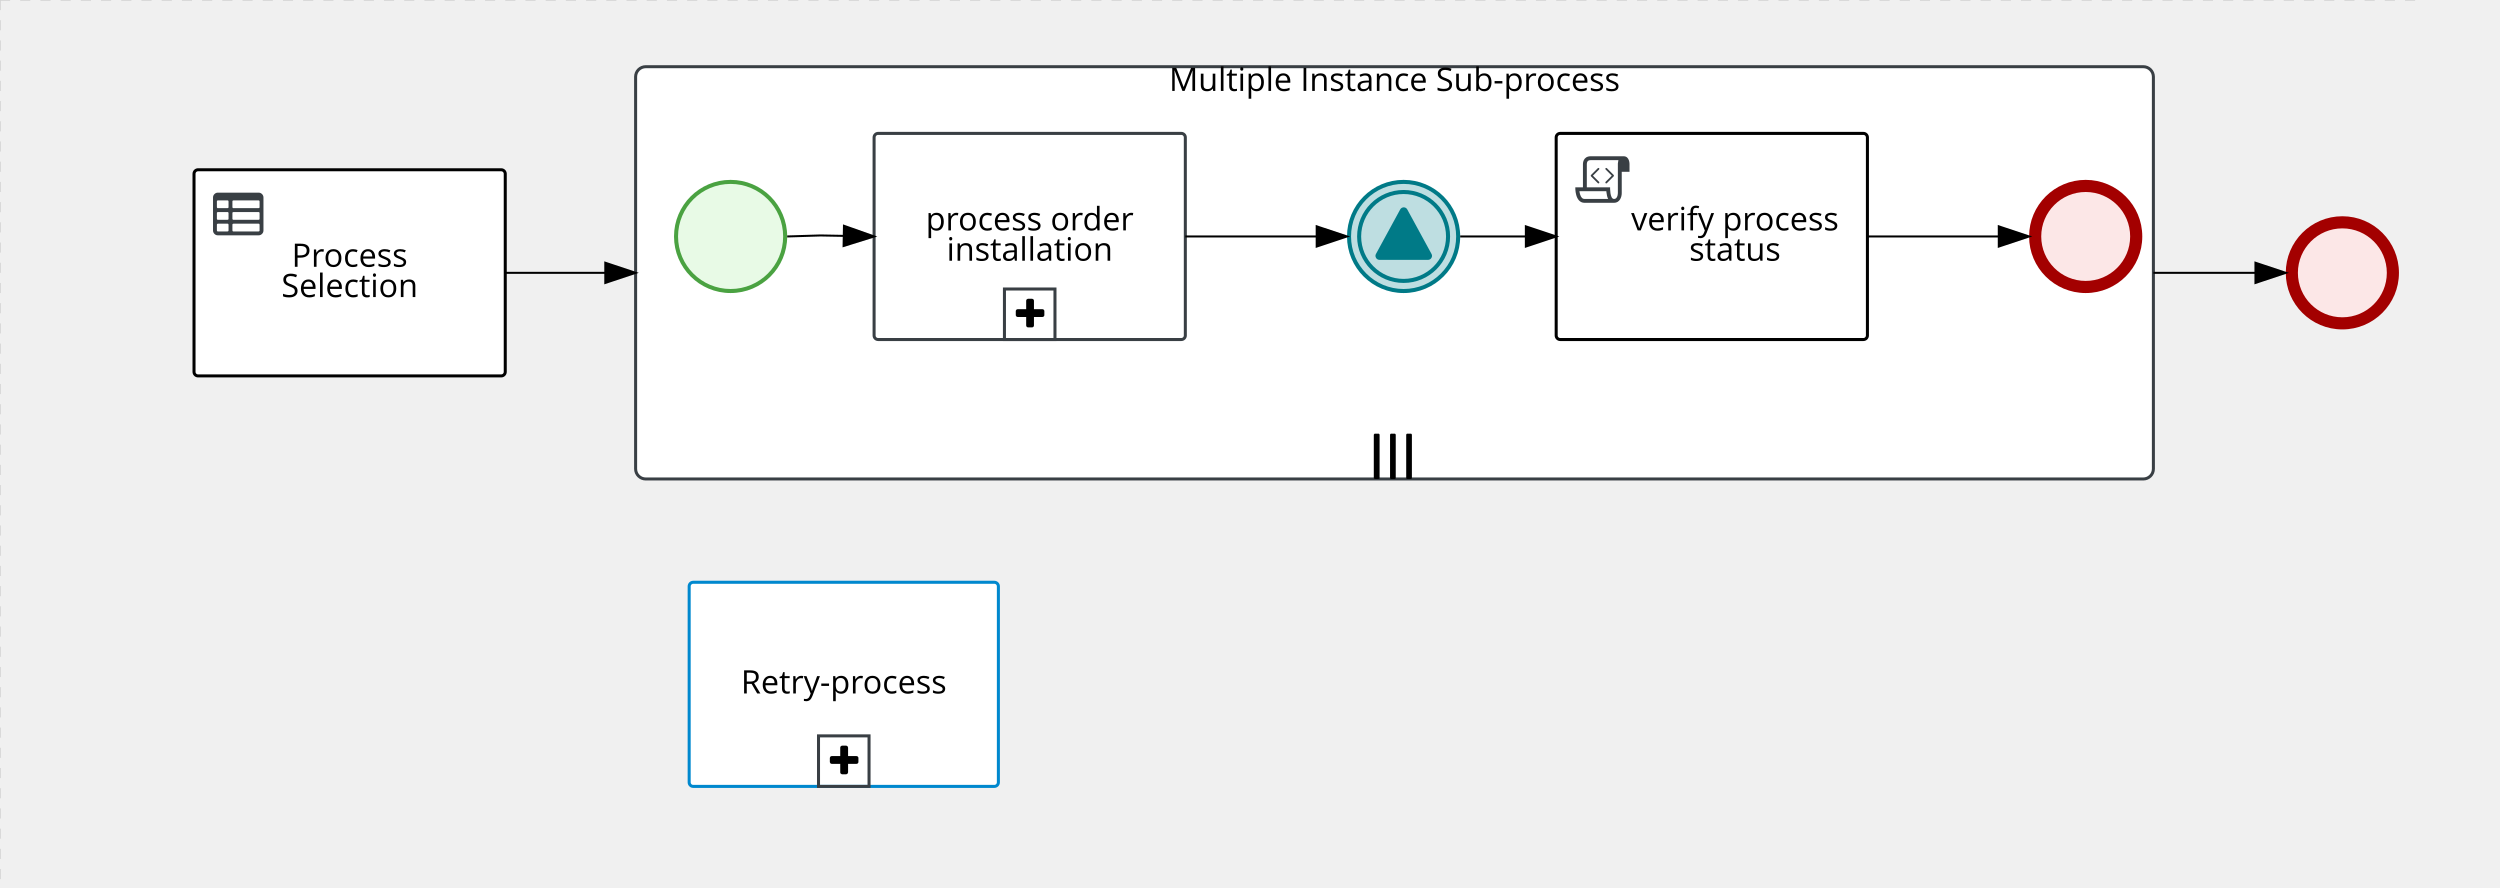
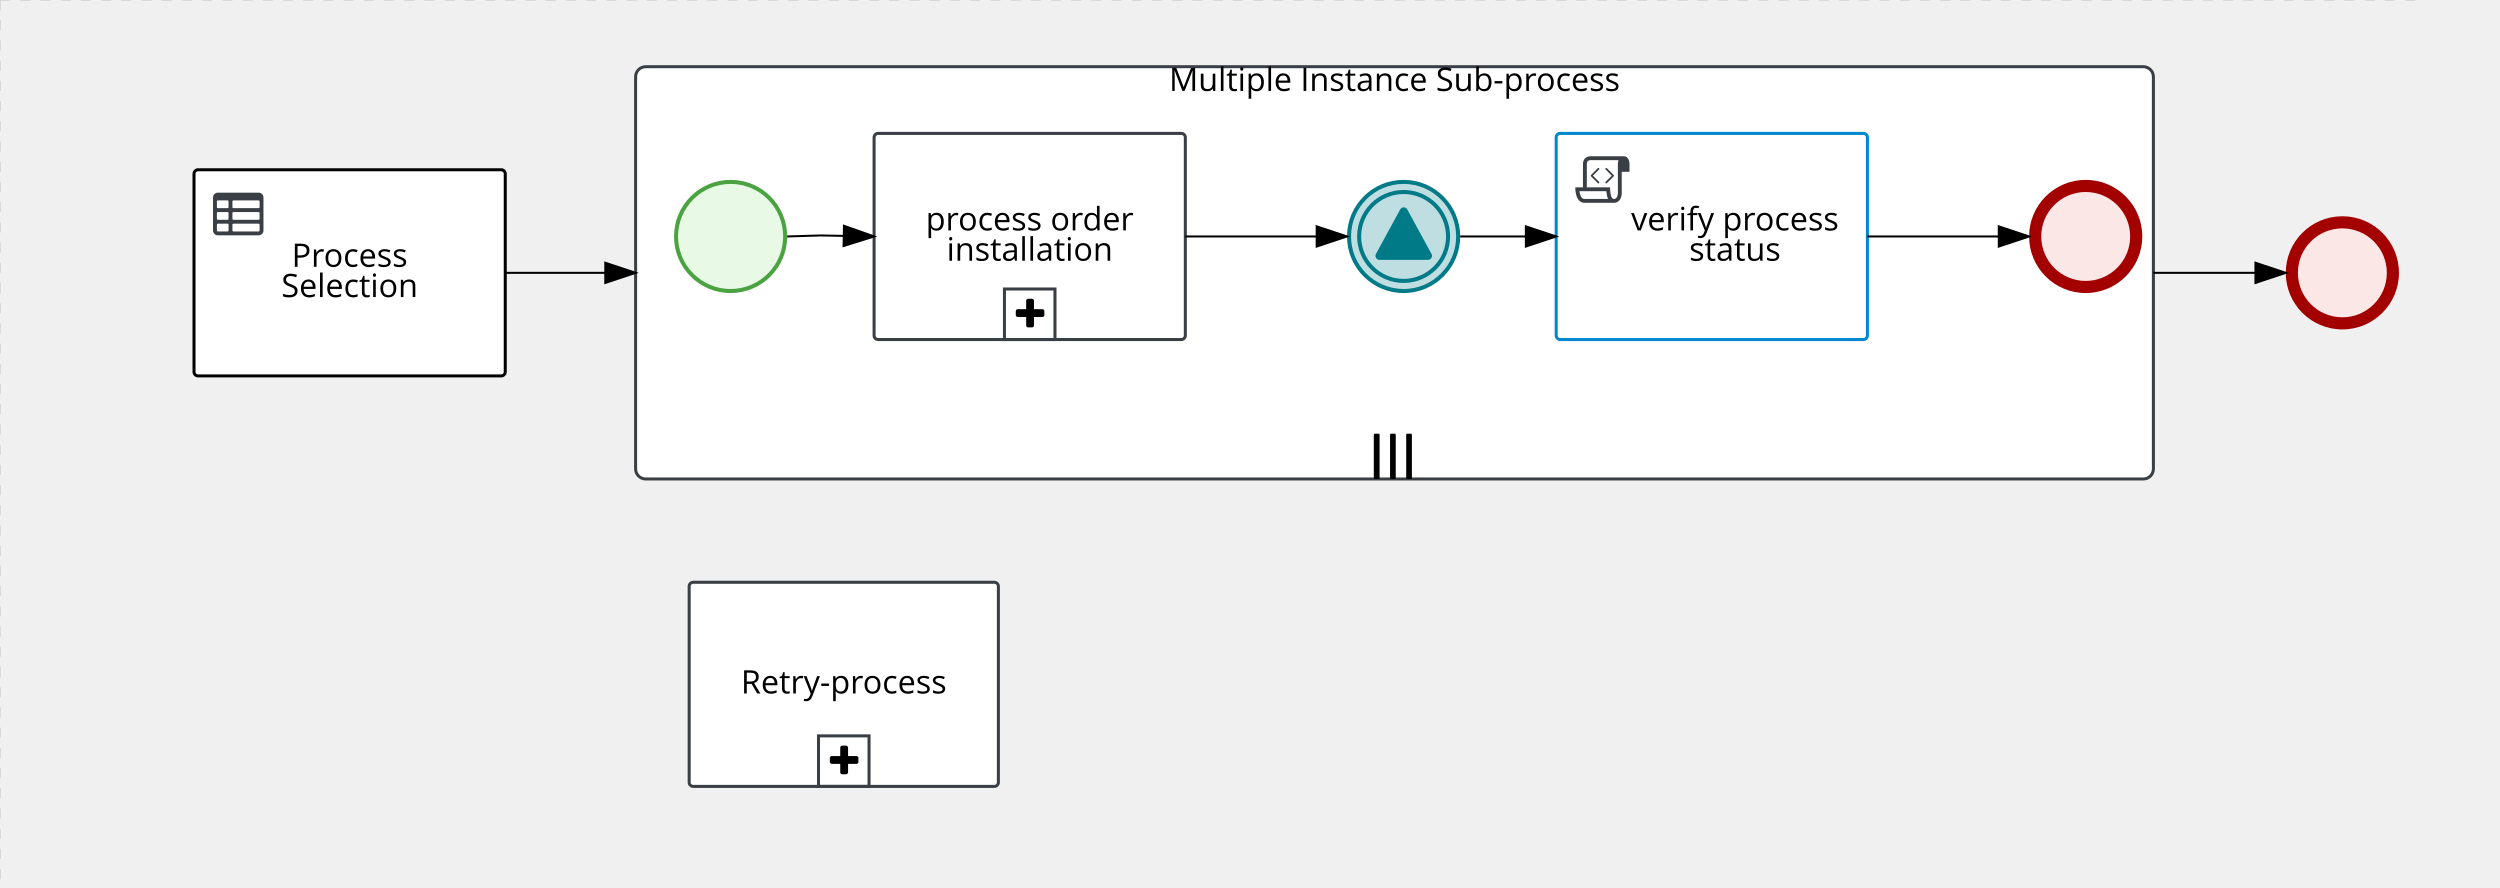
<svg xmlns="http://www.w3.org/2000/svg" version="1.1" width="1237" height="439" viewBox="0 0 1237 439">
  <defs />
  <g transform="matrix(1,0,0,1,0,0)">
    <g>
      <g>
        <g>
          <path fill="none" stroke="#d3d3d3" paint-order="fill stroke markers" d=" M 0 0 L 1200 0" stroke-miterlimit="10" stroke-opacity="0.8" stroke-dasharray="5" />
        </g>
        <g>
          <path fill="none" stroke="#d3d3d3" paint-order="fill stroke markers" d=" M 0 0 L 0 800" stroke-miterlimit="10" stroke-opacity="0.8" stroke-dasharray="5" />
        </g>
      </g>
      <g id="_45F9D44C-ED1A-4BF3-ACC1-0480FF2992BC" bpmn2nodeid="_45F9D44C-ED1A-4BF3-ACC1-0480FF2992BC" transform="matrix(1,0,0,1,314.5,33)">
        <g>
          <path fill="none" stroke="none" />
        </g>
        <g transform="matrix(1,0,0,1,0,0)">
          <path fill="#ffffff" stroke="none" id="_45F9D44C-ED1A-4BF3-ACC1-0480FF2992BC?shapeType=BACKGROUND" paint-order="stroke fill markers" d=" M 5 0 L 746 0 L 746 0 A 5 5 0 0 1 751 5 L 751 199 L 751 199 A 5 5 0 0 1 746 204 L 5 204 L 5 204 A 5 5 0 0 1 0 199 L 0 5 L 0 5 A 5 5 0 0 1 5 0 Z" />
        </g>
        <g transform="matrix(1,0,0,1,0,0)">
-           <path fill="none" stroke="rgb(57,63,68)" id="_45F9D44C-ED1A-4BF3-ACC1-0480FF2992BC?shapeType=BORDER&amp;renderType=STROKE" paint-order="fill stroke markers" d=" M 5 0 L 746 0 L 746 0 A 5 5 0 0 1 751 5 L 751 199 L 751 199 A 5 5 0 0 1 746 204 L 5 204 L 5 204 A 5 5 0 0 1 0 199 L 0 5 L 0 5 A 5 5 0 0 1 5 0 Z" stroke-miterlimit="10" stroke-width="1.5" stroke-dasharray="" />
+           <path fill="none" stroke="#393f44" id="_45F9D44C-ED1A-4BF3-ACC1-0480FF2992BC?shapeType=BORDER&amp;renderType=STROKE" paint-order="fill stroke markers" d=" M 5 0 L 746 0 L 746 0 A 5 5 0 0 1 751 5 L 751 199 L 751 199 A 5 5 0 0 1 746 204 L 5 204 L 5 204 A 5 5 0 0 1 0 199 L 0 5 L 0 5 A 5 5 0 0 1 5 0 Z" stroke-miterlimit="10" stroke-width="1.5" stroke-dasharray="" />
        </g>
        <g transform="matrix(1,0,0,1,78.5,-29)">
          <g transform="matrix(0.05,0,0,0.05,285,209)">
            <g transform="matrix(1,0,0,1,0,0)">
              <path fill="#000000" stroke="#000000" id="_45F9D44C-ED1A-4BF3-ACC1-0480FF2992BCundefined" paint-order="fill stroke markers" d=" M 0 0 M 92 44 L 92 468 C 92 474.6 86.6 480 80 480 L 48 480 C 41.4 480 36 474.6 36 468 L 36 44 C 36 37.4 41.4 32 48 32 L 80 32 C 86.6 32 92 37.4 92 44 Z M 0 0 M 252 44 L 252 468 C 252 474.6 246.6 480 240 480 L 208 480 C 201.4 480 196 474.6 196 468 L 196 44 C 196 37.4 201.4 32 208 32 L 240 32 C 246.6 32 252 37.4 252 44 Z M 0 0 M 412 44 L 412 468 C 412 474.6 406.6 480 400 480 L 368 480 C 361.4 480 356 474.6 356 468 L 356 44 C 356 37.4 361.4 32 368 32 L 400 32 C 406.6 32 412 37.4 412 44 Z" stroke-miterlimit="10" stroke-dasharray="" />
            </g>
            <g transform="matrix(1,0,0,1,0,0)">
              <path fill="none" stroke="none" />
            </g>
          </g>
        </g>
        <g transform="matrix(1,0,0,1,263.9414,0)">
          <text fill="#000000" stroke="none" font-family="Open Sans" font-size="12pt" font-style="normal" font-weight="normal" text-decoration="normal" x="111.559" y="12" text-anchor="middle" dominant-baseline="alphabetic">Multiple Instance Sub-process</text>
+         </g>
+         <g id="_B4C3B52A-9EFA-4FB7-9D78-ED9850F63086" bpmn2nodeid="_B4C3B52A-9EFA-4FB7-9D78-ED9850F63086" transform="matrix(1,0,0,1,689.5,56)">
+           <g>
+             <path fill="none" stroke="none" />
+           </g>
+           <g transform="matrix(0.125,0,0,0.125,0,0)">
+             <g transform="matrix(1,0,0,1,0,0)">
+               <path fill="#fce7e7" stroke="none" id="_B4C3B52A-9EFA-4FB7-9D78-ED9850F63086?shapeType=BACKGROUND" paint-order="stroke fill markers" d=" M 0 0 M 444 224 C 444 263.9 434.2 300.8 414.4 334.5 C 394.7 368.2 368 394.9 334.4 414.5 C 300.8 434.1 263.9 444 224 444 C 184.1 444 147.2 434.2 113.5 414.4 C 79.8 394.7 53.1 368 33.5 334.4 C 13.9 300.8 4 263.9 4 224 C 4 184.1 13.8 147.2 33.6 113.5 C 53.4 79.8 80.1 53.1 113.6 33.5 C 147.1 13.9 184.1 4 224 4 C 263.9 4 300.8 13.8 334.5 33.6 C 368.2 53.4 394.9 80.1 414.5 113.6 C 434.1 147.1 444 184.1 444 224 Z" />
+             </g>
+             <g>
+               <g transform="matrix(1,0,0,1,0,0)">
+                 <g transform="matrix(1,0,0,1,0,0)">
+                   <path fill="#a30000" stroke="none" id="_B4C3B52A-9EFA-4FB7-9D78-ED9850F63086?shapeType=BORDER&amp;renderType=FILL" paint-order="stroke fill markers" d=" M 0 0 M 224 0 C 100.3 0 0 100.3 0 224 C 0 347.7 100.3 448 224 448 C 347.7 448 448 347.7 448 224 C 448 100.3 347.7 0 224 0 Z M 0 0 M 224 400 C 126.8 400 48 321.2 48 224 C 48 126.8 126.8 48 224 48 C 321.2 48 400 126.8 400 224 C 400 321.2 321.2 400 224 400 Z" />
+                 </g>
+               </g>
+             </g>
+           </g>
+           <g transform="matrix(1,0,0,1,28,61)" />
        </g>
        <g id="_2AE18063-6192-4CA4-B357-3C3E5F66B552" bpmn2nodeid="_2AE18063-6192-4CA4-B357-3C3E5F66B552" transform="matrix(1,0,0,1,19,56)">
          <g>
            <path fill="none" stroke="none" />
          </g>
          <g transform="matrix(0.125,0,0,0.125,0,0)">
            <g transform="matrix(1,0,0,1,0,0)">
              <path fill="#e8fae6" stroke="none" id="_2AE18063-6192-4CA4-B357-3C3E5F66B552?shapeType=BACKGROUND" paint-order="stroke fill markers" d=" M 0 0 M 444 224 C 444 263.9 434.2 300.8 414.4 334.5 C 394.7 368.2 368 394.9 334.4 414.5 C 300.8 434.1 263.9 444 224 444 C 184.1 444 147.2 434.2 113.5 414.4 C 79.8 394.7 53.1 368 33.5 334.4 C 13.9 300.8 4 263.9 4 224 C 4 184.1 13.8 147.2 33.6 113.5 C 53.4 79.8 80.1 53.1 113.6 33.5 C 147.1 13.9 184.1 4 224 4 C 263.9 4 300.8 13.8 334.5 33.6 C 368.2 53.4 394.9 80.1 414.5 113.6 C 434.1 147.1 444 184.1 444 224 Z" />
            </g>
            <g>
              <g transform="matrix(1,0,0,1,0,0)">
                <g transform="matrix(1,0,0,1,0,0)">
                  <path fill="#4aa241" stroke="none" id="_2AE18063-6192-4CA4-B357-3C3E5F66B552?shapeType=BORDER&amp;renderType=FILL" paint-order="stroke fill markers" d=" M 0 0 M 224 0 C 100.3 0 0 100.3 0 224 C 0 347.7 100.3 448 224 448 C 347.7 448 448 347.7 448 224 C 448 100.3 347.7 0 224 0 Z M 0 0 M 224 432 C 109.1 432 16 338.9 16 224 C 16 109.1 109.1 16 224 16 C 338.9 16 432 109.1 432 224 C 432 338.9 338.9 432 224 432 Z" />
                </g>
              </g>
            </g>
          </g>
          <g transform="matrix(1,0,0,1,28,61)" />
        </g>
+         <g id="_67140513-3ACA-4FD6-B48C-4674B1F38ED3" bpmn2nodeid="_67140513-3ACA-4FD6-B48C-4674B1F38ED3" transform="matrix(1,0,0,1,455.5,33)">
+           <g>
+             <path fill="none" stroke="none" />
+           </g>
+           <g transform="matrix(1,0,0,1,0,0)">
+             <path fill="#ffffff" stroke="none" id="_67140513-3ACA-4FD6-B48C-4674B1F38ED3?shapeType=BACKGROUND" paint-order="stroke fill markers" d=" M 2 0 L 152 0 L 152 0 A 2 2 0 0 1 154 2 L 154 100 L 154 100 A 2 2 0 0 1 152 102 L 2 102 L 2 102 A 2 2 0 0 1 0 100 L 0 2 L 0 2 A 2 2 0 0 1 2 0 Z" />
+           </g>
+           <g transform="matrix(1,0,0,1,0,0)">
+             <path fill="none" stroke="rgb(0,136,206)" id="_67140513-3ACA-4FD6-B48C-4674B1F38ED3?shapeType=BORDER&amp;renderType=STROKE" paint-order="fill stroke markers" d=" M 2 0 L 152 0 L 152 0 A 2 2 0 0 1 154 2 L 154 100 L 154 100 A 2 2 0 0 1 152 102 L 2 102 L 2 102 A 2 2 0 0 1 0 100 L 0 2 L 0 2 A 2 2 0 0 1 2 0 Z" stroke-miterlimit="10" stroke-width="1.5" stroke-dasharray="" />
+           </g>
+           <g>
+             <g transform="matrix(0.06,0,0,0.06,9.4,9.4)">
+               <g transform="matrix(1,0,0,1,0,0)">
+                 <path fill="#393f44" stroke="none" id="_67140513-3ACA-4FD6-B48C-4674B1F38ED3undefined" paint-order="stroke fill markers" d=" M 0 0 M 197.3 130.2 C 194.4 127.3 189.6 127.3 186.7 130.2 L 130.2 186.7 C 127.3 189.6 127.3 194.4 130.2 197.3 L 186.7 253.8 C 188.1 255.3 190.1 256 192 256 C 193.9 256 195.9 255.3 197.3 253.7 C 200.2 250.8 200.2 246 197.3 243.1 L 146.2 192 L 197.3 140.8 C 200.2 137.9 200.2 133.1 197.3 130.2 Z" />
+               </g>
+               <g transform="matrix(1,0,0,1,0,0)">
+                 <path fill="#393f44" stroke="none" id="_67140513-3ACA-4FD6-B48C-4674B1F38ED3undefined" paint-order="stroke fill markers" d=" M 0 0 M 261.3 130.2 C 258.4 127.3 253.6 127.3 250.7 130.2 C 247.8 133.1 247.8 137.9 250.7 140.8 L 301.8 191.9 L 250.7 243 C 247.8 245.9 247.8 250.7 250.7 253.6 C 252.1 255.3 254.1 256 256 256 C 257.9 256 259.9 255.3 261.3 253.8 L 317.8 197.3 C 320.7 194.4 320.7 189.6 317.8 186.7 L 261.3 130.2 Z" />
+               </g>
+               <g transform="matrix(1,0,0,1,0,0)">
+                 <path fill="#393f44" stroke="none" id="_67140513-3ACA-4FD6-B48C-4674B1F38ED3undefined" paint-order="stroke fill markers" d=" M 0 0 M 400 32 C 400 32 152.8 32 128 32 C 62 32 64 96 64 96 L 64 288 L 1 288 C 1 288 -4 416 78 416 L 320 416 C 368 416 384 368 384 336 C 384 314.2 384 224.4 384 160 L 448 160 L 448 96 C 448 96 449 32 400 32 Z M 0 0 M 78 383.9 C 68.5 383.9 61.6 381.1 55.5 374.9 C 43.4 362.4 37.5 339.6 34.9 320 L 256.9 320 C 257.1 322.7 257.3 325.4 257.6 328.2 C 260 351.6 264.7 370.1 271.9 383.9 L 78 383.9 L 78 383.9 Z M 0 0 M 352 336 C 352 345.9 349.6 360.3 342.9 371 C 337.2 380.1 330.4 384 320 384 C 285 384 288 288 288 288 L 96 288 L 96 96 L 96 95.9 L 96 95.1 C 96 90.6 97.6 78.3 104.7 71.2 C 106.5 69.4 111.9 64 128 64 L 356.5 64 C 354.4 72.8 352.8 81.8 352.2 89.9 C 352.2 90.5 352.1 91.1 352.1 91.7 C 352.1 92 352.1 92.3 352.1 92.6 C 352 94.8 352 96 352 96 L 352 160 L 352 336 Z" />
+               </g>
+             </g>
+           </g>
+           <g transform="matrix(1,0,0,1,35,36)">
+             <text fill="#000000" stroke="none" font-family="Open Sans" font-size="12pt" font-style="normal" font-weight="normal" text-decoration="normal" x="53.453" y="12" text-anchor="middle" dominant-baseline="alphabetic">verify process </text>
+             <text fill="#000000" stroke="none" font-family="Open Sans" font-size="12pt" font-style="normal" font-weight="normal" text-decoration="normal" x="53.453" y="27" text-anchor="middle" dominant-baseline="alphabetic">       status        </text>
+           </g>
+         </g>
        <g id="_D45F2C03-11A5-4161-B90A-8F9283DBAB6F" bpmn2nodeid="_D45F2C03-11A5-4161-B90A-8F9283DBAB6F" transform="matrix(1,0,0,1,118,33)">
          <g>
            <path fill="none" stroke="none" />
          </g>
          <g transform="matrix(1,0,0,1,0,0)">
            <path fill="#ffffff" stroke="none" id="_D45F2C03-11A5-4161-B90A-8F9283DBAB6F?shapeType=BACKGROUND" paint-order="stroke fill markers" d=" M 2 0 L 152 0 L 152 0 A 2 2 0 0 1 154 2 L 154 100 L 154 100 A 2 2 0 0 1 152 102 L 2 102 L 2 102 A 2 2 0 0 1 0 100 L 0 2 L 0 2 A 2 2 0 0 1 2 0 Z" />
          </g>
          <g transform="matrix(1,0,0,1,0,0)">
-             <path fill="none" stroke="rgb(57,63,68)" id="_D45F2C03-11A5-4161-B90A-8F9283DBAB6F?shapeType=BORDER&amp;renderType=STROKE" paint-order="fill stroke markers" d=" M 2 0 L 152 0 L 152 0 A 2 2 0 0 1 154 2 L 154 100 L 154 100 A 2 2 0 0 1 152 102 L 2 102 L 2 102 A 2 2 0 0 1 0 100 L 0 2 L 0 2 A 2 2 0 0 1 2 0 Z" stroke-miterlimit="10" stroke-width="1.5" stroke-dasharray="" />
+             <path fill="none" stroke="#393f44" id="_D45F2C03-11A5-4161-B90A-8F9283DBAB6F?shapeType=BORDER&amp;renderType=STROKE" paint-order="fill stroke markers" d=" M 2 0 L 152 0 L 152 0 A 2 2 0 0 1 154 2 L 154 100 L 154 100 A 2 2 0 0 1 152 102 L 2 102 L 2 102 A 2 2 0 0 1 0 100 L 0 2 L 0 2 A 2 2 0 0 1 2 0 Z" stroke-miterlimit="10" stroke-width="1.5" stroke-dasharray="" />
          </g>
          <g transform="matrix(1,0,0,1,1.5,11)">
            <g transform="matrix(1,0,0,1,0,0)">
              <g transform="matrix(1,0,0,1,63,66)">
                <path fill="none" stroke="#393f44" id="_D45F2C03-11A5-4161-B90A-8F9283DBAB6Fundefined" paint-order="fill stroke markers" d=" M 0 0 L 25 0 L 25 25 L 0 25 L 0 0 Z Z" stroke-miterlimit="10" stroke-width="1.5" stroke-dasharray="" />
              </g>
              <g transform="matrix(0.04,0,0,0.04,68.64,69.6)">
                <path fill="#000000" stroke="#000000" id="_D45F2C03-11A5-4161-B90A-8F9283DBAB6Fundefined" paint-order="fill stroke markers" d=" M 0 0 M 352 184 L 352 232 C 352 238.7 349.7 244.3 345 249 C 340.3 253.7 334.7 256 328 256 L 224 256 L 224 360 C 224 366.7 221.7 372.3 217 377 C 212.3 381.7 206.7 384 200 384 L 152 384 C 145.3 384 139.7 381.7 135 377 C 130.3 372.3 128 366.7 128 360 L 128 256 L 24 256 C 17.3 256 11.7 253.7 7 249 C 2.3 244.3 0 238.7 0 232 L 0 184 C 0 177.3 2.3 171.7 7 167 C 11.7 162.3 17.3 160 24 160 L 128 160 L 128 56 C 128 49.3 130.3 43.7 135 39 C 139.7 34.3 145.3 32 152 32 L 200 32 C 206.7 32 212.3 34.3 217 39 C 221.7 43.7 224 49.3 224 56 L 224 160 L 328 160 C 334.7 160 340.3 162.3 345 167 C 349.7 171.7 352 177.3 352 184 Z" stroke-miterlimit="10" stroke-dasharray="" />
              </g>
            </g>
          </g>
          <g transform="matrix(1,0,0,1,13.32,11)">
            <g transform="matrix(1,0,0,1,0,0)">
              <g transform="matrix(1,0,0,1,63,66)">
                <path fill="none" stroke="none" />
              </g>
              <g transform="matrix(0.04,0,0,0.04,68.64,69.6)">
                <path fill="none" stroke="none" />
              </g>
              <g transform="matrix(0.04,0,0,0.04,40.32,71.04)">
                <path fill="none" stroke="none" />
              </g>
              <g transform="matrix(0.04,0,0,0.04,39.36,72)">
                <path fill="none" stroke="none" />
              </g>
            </g>
          </g>
          <g transform="matrix(1,0,0,1,23.48047,36)">
            <text fill="#000000" stroke="none" font-family="Open Sans" font-size="12pt" font-style="normal" font-weight="normal" text-decoration="normal" x="53.52" y="12" text-anchor="middle" dominant-baseline="alphabetic">process order </text>
            <text fill="#000000" stroke="none" font-family="Open Sans" font-size="12pt" font-style="normal" font-weight="normal" text-decoration="normal" x="53.52" y="27" text-anchor="middle" dominant-baseline="alphabetic">   installation   </text>
          </g>
        </g>
        <g id="_9B9200DA-2CAD-4A9A-89BC-7B407DC32A02" bpmn2nodeid="_9B9200DA-2CAD-4A9A-89BC-7B407DC32A02" transform="matrix(1,0,0,1,352,56)">
          <g>
            <path fill="none" stroke="none" />
          </g>
          <g transform="matrix(0.125,0,0,0.125,0,0)">
            <g transform="matrix(1,0,0,1,0,0)">
              <path fill="#bedee1" stroke="none" id="_9B9200DA-2CAD-4A9A-89BC-7B407DC32A02?shapeType=BACKGROUND" paint-order="stroke fill markers" d=" M 0 0 M 444 224 C 444 263.9 434.2 300.8 414.4 334.5 C 394.7 368.2 368 394.9 334.4 414.5 C 300.8 434.1 263.9 444 224 444 C 184.1 444 147.2 434.2 113.5 414.4 C 79.8 394.7 53.1 368 33.5 334.4 C 13.9 300.8 4 263.9 4 224 C 4 184.1 13.8 147.2 33.6 113.5 C 53.4 79.8 80.1 53.1 113.6 33.5 C 147.1 13.9 184.1 4 224 4 C 263.9 4 300.8 13.8 334.5 33.6 C 368.2 53.4 394.9 80.1 414.5 113.6 C 434.1 147.1 444 184.1 444 224 Z" />
            </g>
            <g>
              <g transform="matrix(1,0,0,1,0,0)">
                <g transform="matrix(1,0,0,1,0,0)">
-                   <path fill="rgb(0,122,135)" stroke="none" id="_9B9200DA-2CAD-4A9A-89BC-7B407DC32A02?shapeType=BORDER&amp;renderType=FILL" paint-order="stroke fill markers" d=" M 0 0 M 224 408 C 122.5 408 40 325.5 40 224 C 40 122.5 122.5 40 224 40 C 325.5 40 408 122.5 408 224 C 408 325.5 325.5 408 224 408 Z M 0 0 M 224 56 C 131.4 56 56 131.4 56 224 C 56 316.6 131.4 392 224 392 C 316.6 392 392 316.6 392 224 C 392 131.4 316.6 56 224 56 Z M 0 0 M 224 16 C 252.1 16 279.3 21.5 305 32.3 C 329.8 42.8 352 57.8 371.1 76.9 C 390.2 96 405.2 118.3 415.7 143 C 426.5 168.6 432 195.9 432 224 C 432 252.1 426.5 279.3 415.7 305 C 405.2 329.8 390.2 352 371.1 371.1 C 352 390.2 329.7 405.2 305 415.7 C 279.4 426.5 252.1 432 224 432 C 195.9 432 168.7 426.5 143 415.7 C 118.2 405.2 96 390.2 76.9 371.1 C 57.8 352 42.8 329.7 32.3 305 C 21.5 279.3 16 252.1 16 224 C 16 195.9 21.5 168.7 32.3 143 C 42.8 118.2 57.8 96 76.9 76.9 C 96 57.8 118.3 42.8 143 32.3 C 168.7 21.5 195.9 16 224 16 M 224 0 C 100.3 0 0 100.3 0 224 C 0 347.7 100.3 448 224 448 C 347.7 448 448 347.7 448 224 C 448 100.3 347.7 0 224 0 L 224 0 Z" />
+                   <path fill="#007a87" stroke="none" id="_9B9200DA-2CAD-4A9A-89BC-7B407DC32A02?shapeType=BORDER&amp;renderType=FILL" paint-order="stroke fill markers" d=" M 0 0 M 224 408 C 122.5 408 40 325.5 40 224 C 40 122.5 122.5 40 224 40 C 325.5 40 408 122.5 408 224 C 408 325.5 325.5 408 224 408 Z M 0 0 M 224 56 C 131.4 56 56 131.4 56 224 C 56 316.6 131.4 392 224 392 C 316.6 392 392 316.6 392 224 C 392 131.4 316.6 56 224 56 Z M 0 0 M 224 16 C 252.1 16 279.3 21.5 305 32.3 C 329.8 42.8 352 57.8 371.1 76.9 C 390.2 96 405.2 118.3 415.7 143 C 426.5 168.6 432 195.9 432 224 C 432 252.1 426.5 279.3 415.7 305 C 405.2 329.8 390.2 352 371.1 371.1 C 352 390.2 329.7 405.2 305 415.7 C 279.4 426.5 252.1 432 224 432 C 195.9 432 168.7 426.5 143 415.7 C 118.2 405.2 96 390.2 76.9 371.1 C 57.8 352 42.8 329.7 32.3 305 C 21.5 279.3 16 252.1 16 224 C 16 195.9 21.5 168.7 32.3 143 C 42.8 118.2 57.8 96 76.9 76.9 C 96 57.8 118.3 42.8 143 32.3 C 168.7 21.5 195.9 16 224 16 M 224 0 C 100.3 0 0 100.3 0 224 C 0 347.7 100.3 448 224 448 C 347.7 448 448 347.7 448 224 C 448 100.3 347.7 0 224 0 L 224 0 Z" />
                </g>
              </g>
            </g>
            <g>
              <g transform="matrix(1,0,0,1,0,0)">
                <g transform="matrix(1,0,0,1,0,0)">
                  <path fill="#007a87" stroke="none" id="_9B9200DA-2CAD-4A9A-89BC-7B407DC32A02undefined" paint-order="stroke fill markers" d=" M 0 0 M 224.6 108.7 C 221.7 108.7 219 109.5 216.5 110.9 C 214 112.3 212.1 114.5 210.6 117 L 114.7 293 C 111.8 298.2 111.9 303.5 114.9 308.8 C 116.3 311.2 118.2 313.2 120.7 314.6 C 123.1 316 125.8 316.7 128.7 316.7 L 320.5 316.7 C 323.4 316.7 325.9 316 328.4 314.6 C 330.9 313.2 332.8 311.3 334.2 308.8 C 337.3 303.6 337.3 298.3 334.4 293 L 238.5 117 C 237.1 114.4 235.2 112.4 232.7 110.9 C 230.2 109.4 227.5 108.7 224.6 108.7 L 224.6 108.7 Z" />
                </g>
              </g>
            </g>
          </g>
          <g transform="matrix(1,0,0,1,28,61)" />
        </g>
-         <g id="_B4C3B52A-9EFA-4FB7-9D78-ED9850F63086" bpmn2nodeid="_B4C3B52A-9EFA-4FB7-9D78-ED9850F63086" transform="matrix(1,0,0,1,689.5,56)">
-           <g>
-             <path fill="none" stroke="none" />
-           </g>
-           <g transform="matrix(0.125,0,0,0.125,0,0)">
-             <g transform="matrix(1,0,0,1,0,0)">
-               <path fill="#fce7e7" stroke="none" id="_B4C3B52A-9EFA-4FB7-9D78-ED9850F63086?shapeType=BACKGROUND" paint-order="stroke fill markers" d=" M 0 0 M 444 224 C 444 263.9 434.2 300.8 414.4 334.5 C 394.7 368.2 368 394.9 334.4 414.5 C 300.8 434.1 263.9 444 224 444 C 184.1 444 147.2 434.2 113.5 414.4 C 79.8 394.7 53.1 368 33.5 334.4 C 13.9 300.8 4 263.9 4 224 C 4 184.1 13.8 147.2 33.6 113.5 C 53.4 79.8 80.1 53.1 113.6 33.5 C 147.1 13.9 184.1 4 224 4 C 263.9 4 300.8 13.8 334.5 33.6 C 368.2 53.4 394.9 80.1 414.5 113.6 C 434.1 147.1 444 184.1 444 224 Z" />
-             </g>
-             <g>
-               <g transform="matrix(1,0,0,1,0,0)">
-                 <g transform="matrix(1,0,0,1,0,0)">
-                   <path fill="rgb(163,0,0)" stroke="none" id="_B4C3B52A-9EFA-4FB7-9D78-ED9850F63086?shapeType=BORDER&amp;renderType=FILL" paint-order="stroke fill markers" d=" M 0 0 M 224 0 C 100.3 0 0 100.3 0 224 C 0 347.7 100.3 448 224 448 C 347.7 448 448 347.7 448 224 C 448 100.3 347.7 0 224 0 Z M 0 0 M 224 400 C 126.8 400 48 321.2 48 224 C 48 126.8 126.8 48 224 48 C 321.2 48 400 126.8 400 224 C 400 321.2 321.2 400 224 400 Z" />
-                 </g>
-               </g>
-             </g>
-           </g>
-           <g transform="matrix(1,0,0,1,28,61)" />
-         </g>
-         <g id="_67140513-3ACA-4FD6-B48C-4674B1F38ED3" bpmn2nodeid="_67140513-3ACA-4FD6-B48C-4674B1F38ED3" transform="matrix(1,0,0,1,455.5,33)">
-           <g>
-             <path fill="none" stroke="none" />
-           </g>
-           <g transform="matrix(1,0,0,1,0,0)">
-             <path fill="#ffffff" stroke="none" id="_67140513-3ACA-4FD6-B48C-4674B1F38ED3?shapeType=BACKGROUND" paint-order="stroke fill markers" d=" M 2 0 L 152 0 L 152 0 A 2 2 0 0 1 154 2 L 154 100 L 154 100 A 2 2 0 0 1 152 102 L 2 102 L 2 102 A 2 2 0 0 1 0 100 L 0 2 L 0 2 A 2 2 0 0 1 2 0 Z" />
-           </g>
-           <g transform="matrix(1,0,0,1,0,0)">
-             <path fill="none" stroke="rgb(0,0,0)" id="_67140513-3ACA-4FD6-B48C-4674B1F38ED3?shapeType=BORDER&amp;renderType=STROKE" paint-order="fill stroke markers" d=" M 2 0 L 152 0 L 152 0 A 2 2 0 0 1 154 2 L 154 100 L 154 100 A 2 2 0 0 1 152 102 L 2 102 L 2 102 A 2 2 0 0 1 0 100 L 0 2 L 0 2 A 2 2 0 0 1 2 0 Z" stroke-miterlimit="10" stroke-width="1.5" stroke-dasharray="" />
-           </g>
-           <g>
-             <g transform="matrix(0.06,0,0,0.06,9.4,9.4)">
-               <g transform="matrix(1,0,0,1,0,0)">
-                 <path fill="#393f44" stroke="none" id="_67140513-3ACA-4FD6-B48C-4674B1F38ED3undefined" paint-order="stroke fill markers" d=" M 0 0 M 197.3 130.2 C 194.4 127.3 189.6 127.3 186.7 130.2 L 130.2 186.7 C 127.3 189.6 127.3 194.4 130.2 197.3 L 186.7 253.8 C 188.1 255.3 190.1 256 192 256 C 193.9 256 195.9 255.3 197.3 253.7 C 200.2 250.8 200.2 246 197.3 243.1 L 146.2 192 L 197.3 140.8 C 200.2 137.9 200.2 133.1 197.3 130.2 Z" />
-               </g>
-               <g transform="matrix(1,0,0,1,0,0)">
-                 <path fill="#393f44" stroke="none" id="_67140513-3ACA-4FD6-B48C-4674B1F38ED3undefined" paint-order="stroke fill markers" d=" M 0 0 M 261.3 130.2 C 258.4 127.3 253.6 127.3 250.7 130.2 C 247.8 133.1 247.8 137.9 250.7 140.8 L 301.8 191.9 L 250.7 243 C 247.8 245.9 247.8 250.7 250.7 253.6 C 252.1 255.3 254.1 256 256 256 C 257.9 256 259.9 255.3 261.3 253.8 L 317.8 197.3 C 320.7 194.4 320.7 189.6 317.8 186.7 L 261.3 130.2 Z" />
-               </g>
-               <g transform="matrix(1,0,0,1,0,0)">
-                 <path fill="#393f44" stroke="none" id="_67140513-3ACA-4FD6-B48C-4674B1F38ED3undefined" paint-order="stroke fill markers" d=" M 0 0 M 400 32 C 400 32 152.8 32 128 32 C 62 32 64 96 64 96 L 64 288 L 1 288 C 1 288 -4 416 78 416 L 320 416 C 368 416 384 368 384 336 C 384 314.2 384 224.4 384 160 L 448 160 L 448 96 C 448 96 449 32 400 32 Z M 0 0 M 78 383.9 C 68.5 383.9 61.6 381.1 55.5 374.9 C 43.4 362.4 37.5 339.6 34.9 320 L 256.9 320 C 257.1 322.7 257.3 325.4 257.6 328.2 C 260 351.6 264.7 370.1 271.9 383.9 L 78 383.9 L 78 383.9 Z M 0 0 M 352 336 C 352 345.9 349.6 360.3 342.9 371 C 337.2 380.1 330.4 384 320 384 C 285 384 288 288 288 288 L 96 288 L 96 96 L 96 95.9 L 96 95.1 C 96 90.6 97.6 78.3 104.7 71.2 C 106.5 69.4 111.9 64 128 64 L 356.5 64 C 354.4 72.8 352.8 81.8 352.2 89.9 C 352.2 90.5 352.1 91.1 352.1 91.7 C 352.1 92 352.1 92.3 352.1 92.6 C 352 94.8 352 96 352 96 L 352 160 L 352 336 Z" />
-               </g>
-             </g>
-           </g>
-           <g transform="matrix(1,0,0,1,35,36)">
-             <text fill="#000000" stroke="none" font-family="Open Sans" font-size="12pt" font-style="normal" font-weight="normal" text-decoration="normal" x="53.453" y="12" text-anchor="middle" dominant-baseline="alphabetic">verify process </text>
-             <text fill="#000000" stroke="none" font-family="Open Sans" font-size="12pt" font-style="normal" font-weight="normal" text-decoration="normal" x="53.453" y="27" text-anchor="middle" dominant-baseline="alphabetic">       status        </text>
-           </g>
-         </g>
+       </g>
+       <g id="_0E1E9D5F-D58E-4800-B6EE-BF614B255B99" bpmn2nodeid="_0E1E9D5F-D58E-4800-B6EE-BF614B255B99" transform="matrix(1,0,0,1,341,288.1114)">
+         <g>
+           <path fill="none" stroke="none" />
+         </g>
+         <g transform="matrix(1,0,0,1,0,0)">
+           <path fill="#ffffff" stroke="none" id="_0E1E9D5F-D58E-4800-B6EE-BF614B255B99?shapeType=BACKGROUND" paint-order="stroke fill markers" d=" M 2 0 L 151 0 L 151 0 A 2 2 0 0 1 153 2 L 153 99 L 153 99 A 2 2 0 0 1 151 101 L 2 101 L 2 101 A 2 2 0 0 1 0 99 L 0 2 L 0 2 A 2 2 0 0 1 2 0 Z" />
+         </g>
+         <g transform="matrix(1,0,0,1,0,0)">
+           <path fill="none" stroke="#393f44" id="_0E1E9D5F-D58E-4800-B6EE-BF614B255B99?shapeType=BORDER&amp;renderType=STROKE" paint-order="fill stroke markers" d=" M 2 0 L 151 0 L 151 0 A 2 2 0 0 1 153 2 L 153 99 L 153 99 A 2 2 0 0 1 151 101 L 2 101 L 2 101 A 2 2 0 0 1 0 99 L 0 2 L 0 2 A 2 2 0 0 1 2 0 Z" stroke-miterlimit="10" stroke-width="1.5" stroke-dasharray="" />
+         </g>
+         <g transform="matrix(1,0,0,1,1,10)">
+           <g transform="matrix(1,0,0,1,0,0)">
+             <g transform="matrix(1,0,0,1,63,66)">
+               <path fill="none" stroke="#393f44" id="_0E1E9D5F-D58E-4800-B6EE-BF614B255B99undefined" paint-order="fill stroke markers" d=" M 0 0 L 25 0 L 25 25 L 0 25 L 0 0 Z Z" stroke-miterlimit="10" stroke-width="1.5" stroke-dasharray="" />
+             </g>
+             <g transform="matrix(0.04,0,0,0.04,68.64,69.6)">
+               <path fill="#000000" stroke="#000000" id="_0E1E9D5F-D58E-4800-B6EE-BF614B255B99undefined" paint-order="fill stroke markers" d=" M 0 0 M 352 184 L 352 232 C 352 238.7 349.7 244.3 345 249 C 340.3 253.7 334.7 256 328 256 L 224 256 L 224 360 C 224 366.7 221.7 372.3 217 377 C 212.3 381.7 206.7 384 200 384 L 152 384 C 145.3 384 139.7 381.7 135 377 C 130.3 372.3 128 366.7 128 360 L 128 256 L 24 256 C 17.3 256 11.7 253.7 7 249 C 2.3 244.3 0 238.7 0 232 L 0 184 C 0 177.3 2.3 171.7 7 167 C 11.7 162.3 17.3 160 24 160 L 128 160 L 128 56 C 128 49.3 130.3 43.7 135 39 C 139.7 34.3 145.3 32 152 32 L 200 32 C 206.7 32 212.3 34.3 217 39 C 221.7 43.7 224 49.3 224 56 L 224 160 L 328 160 C 334.7 160 340.3 162.3 345 167 C 349.7 171.7 352 177.3 352 184 Z" stroke-miterlimit="10" stroke-dasharray="" />
+             </g>
+           </g>
+         </g>
+         <g transform="matrix(1,0,0,1,12.82,10)">
+           <g transform="matrix(1,0,0,1,0,0)">
+             <g transform="matrix(1,0,0,1,63,66)">
+               <path fill="none" stroke="none" />
+             </g>
+             <g transform="matrix(0.04,0,0,0.04,68.64,69.6)">
+               <path fill="none" stroke="none" />
+             </g>
+             <g transform="matrix(0.04,0,0,0.04,40.32,71.04)">
+               <path fill="none" stroke="none" />
+             </g>
+             <g transform="matrix(0.04,0,0,0.04,39.36,72)">
+               <path fill="none" stroke="none" />
+             </g>
+           </g>
+         </g>
+         <g transform="matrix(1,0,0,1,25.60156,43)">
+           <text fill="#000000" stroke="none" font-family="Open Sans" font-size="12pt" font-style="normal" font-weight="normal" text-decoration="normal" x="50.898" y="12" text-anchor="middle" dominant-baseline="alphabetic">Retry-process</text>
+         </g>
+       </g>
+       <g id="_26BB48D7-7563-4595-8B10-F4FA519EEC7D" bpmn2nodeid="_26BB48D7-7563-4595-8B10-F4FA519EEC7D" transform="matrix(1,0,0,1,1131,107)">
+         <g>
+           <path fill="none" stroke="none" />
+         </g>
+         <g transform="matrix(0.125,0,0,0.125,0,0)">
+           <g transform="matrix(1,0,0,1,0,0)">
+             <path fill="#fce7e7" stroke="none" id="_26BB48D7-7563-4595-8B10-F4FA519EEC7D?shapeType=BACKGROUND" paint-order="stroke fill markers" d=" M 0 0 M 444 224 C 444 263.9 434.2 300.8 414.4 334.5 C 394.7 368.2 368 394.9 334.4 414.5 C 300.8 434.1 263.9 444 224 444 C 184.1 444 147.2 434.2 113.5 414.4 C 79.8 394.7 53.1 368 33.5 334.4 C 13.9 300.8 4 263.9 4 224 C 4 184.1 13.8 147.2 33.6 113.5 C 53.4 79.8 80.1 53.1 113.6 33.5 C 147.1 13.9 184.1 4 224 4 C 263.9 4 300.8 13.8 334.5 33.6 C 368.2 53.4 394.9 80.1 414.5 113.6 C 434.1 147.1 444 184.1 444 224 Z" />
+           </g>
+           <g>
+             <g transform="matrix(1,0,0,1,0,0)">
+               <g transform="matrix(1,0,0,1,0,0)">
+                 <path fill="#a30000" stroke="none" id="_26BB48D7-7563-4595-8B10-F4FA519EEC7D?shapeType=BORDER&amp;renderType=FILL" paint-order="stroke fill markers" d=" M 0 0 M 224 0 C 100.3 0 0 100.3 0 224 C 0 347.7 100.3 448 224 448 C 347.7 448 448 347.7 448 224 C 448 100.3 347.7 0 224 0 Z M 0 0 M 224 400 C 126.8 400 48 321.2 48 224 C 48 126.8 126.8 48 224 48 C 321.2 48 400 126.8 400 224 C 400 321.2 321.2 400 224 400 Z" />
+               </g>
+             </g>
+           </g>
+         </g>
+         <g transform="matrix(1,0,0,1,28,61)" />
      </g>
      <g id="_7D34E5EE-86DE-40AA-8B07-371B3AC2BA39" bpmn2nodeid="_7D34E5EE-86DE-40AA-8B07-371B3AC2BA39" transform="matrix(1,0,0,1,96,84)">
        <g>
          <path fill="none" stroke="none" />
        </g>
        <g transform="matrix(1,0,0,1,0,0)">
          <path fill="#ffffff" stroke="none" id="_7D34E5EE-86DE-40AA-8B07-371B3AC2BA39?shapeType=BACKGROUND" paint-order="stroke fill markers" d=" M 2 0 L 152 0 L 152 0 A 2 2 0 0 1 154 2 L 154 100 L 154 100 A 2 2 0 0 1 152 102 L 2 102 L 2 102 A 2 2 0 0 1 0 100 L 0 2 L 0 2 A 2 2 0 0 1 2 0 Z" />
        </g>
        <g transform="matrix(1,0,0,1,0,0)">
          <path fill="none" stroke="#000000" id="_7D34E5EE-86DE-40AA-8B07-371B3AC2BA39?shapeType=BORDER&amp;renderType=STROKE" paint-order="fill stroke markers" d=" M 2 0 L 152 0 L 152 0 A 2 2 0 0 1 154 2 L 154 100 L 154 100 A 2 2 0 0 1 152 102 L 2 102 L 2 102 A 2 2 0 0 1 0 100 L 0 2 L 0 2 A 2 2 0 0 1 2 0 Z" stroke-miterlimit="10" stroke-width="1.5" stroke-dasharray="" />
        </g>
        <g>
          <g transform="matrix(0.06,0,0,0.06,9.4,9.4)">
            <g transform="matrix(1,0,0,1,0,0)">
              <path fill="#393f44" stroke="none" id="_7D34E5EE-86DE-40AA-8B07-371B3AC2BA39undefined" paint-order="stroke fill markers" d=" M 0 0 M 128 344 L 128 296 C 128 293.7 127.2 291.8 125.8 290.2 C 124.4 288.6 122.4 288 120 288 L 40 288 C 37.7 288 35.8 288.8 34.2 290.2 C 32.6 291.6 32 293.7 32 296 L 32 344 C 32 346.3 32.8 348.2 34.2 349.8 C 35.6 351.4 37.6 352 40 352 L 120 352 C 122.3 352 124.2 351.2 125.8 349.8 C 127.4 348.4 128 346.3 128 344 Z M 0 0 M 128 248 L 128 200 C 128 197.7 127.2 195.8 125.8 194.2 C 124.4 192.6 122.4 192 120 192 L 40 192 C 37.7 192 35.8 192.8 34.2 194.2 C 32.6 195.6 32 197.7 32 200 L 32 248 C 32 250.3 32.8 252.2 34.2 253.8 C 35.6 255.4 37.6 256 40 256 L 120 256 C 122.3 256 124.2 255.2 125.8 253.8 C 127.4 252.4 128 250.3 128 248 Z M 0 0 M 376 352 C 378.3 352 380.2 351.2 381.8 349.8 C 383.4 348.4 384 346.4 384 344 L 384 296 C 384 293.7 383.2 291.8 381.8 290.2 C 380.4 288.6 378.4 288 376 288 L 168 288 C 165.7 288 163.8 288.8 162.2 290.2 C 160.6 291.6 160 293.6 160 296 L 160 344 C 160 346.3 160.8 348.2 162.2 349.8 C 163.6 351.4 165.6 352 168 352 L 376 352 Z M 0 0 M 128 152 L 128 104 C 128 101.7 127.2 99.8 125.8 98.2 C 124.4 96.6 122.3 96 120 96 L 40 96 C 37.7 96 35.8 96.8 34.2 98.2 C 32.6 99.6 32 101.7 32 104 L 32 152 C 32 154.3 32.8 156.2 34.2 157.8 C 35.6 159.4 37.6 160 40 160 L 120 160 C 122.3 160 124.2 159.2 125.8 157.8 C 127.4 156.4 128 154.3 128 152 Z M 0 0 M 376 256 C 378.3 256 380.2 255.2 381.8 253.8 C 383.4 252.4 384 250.4 384 248 L 384 200 C 384 197.7 383.2 195.8 381.8 194.2 C 380.4 192.6 378.4 192 376 192 L 168 192 C 165.7 192 163.8 192.8 162.2 194.2 C 160.6 195.6 160 197.6 160 200 L 160 248 C 160 250.3 160.8 252.2 162.2 253.8 C 163.6 255.4 165.6 256 168 256 L 376 256 Z M 0 0 M 376 160 C 378.3 160 380.2 159.2 381.8 157.8 C 383.4 156.4 384 154.4 384 152 L 384 104 C 384 101.7 383.2 99.8 381.8 98.2 C 380.4 96.6 378.3 96 376 96 L 168 96 C 165.7 96 163.8 96.8 162.2 98.2 C 160.6 99.6 160 101.6 160 104 L 160 152 C 160 154.3 160.8 156.2 162.2 157.8 C 163.6 159.4 165.6 160 168 160 L 376 160 Z M 0 0 M 416 72 L 416 344 C 416 355 412.1 364.4 404.2 372.2 C 396.3 380 387 384 376 384 L 40 384 C 29 384 19.6 380.1 11.8 372.2 C 4 364.3 0 355 0 344 L 0 72 C 0 61 3.9 51.6 11.8 43.8 C 19.7 36 29 32 40 32 L 376 32 C 387 32 396.4 35.9 404.2 43.8 C 412 51.7 416 61 416 72 Z" />
            </g>
          </g>
        </g>
        <g transform="matrix(1,0,0,1,43.21094,36)">
          <text fill="#000000" stroke="none" font-family="Open Sans" font-size="12pt" font-style="normal" font-weight="normal" text-decoration="normal" x="33.789" y="12" text-anchor="middle" dominant-baseline="alphabetic">Process  </text>
          <text fill="#000000" stroke="none" font-family="Open Sans" font-size="12pt" font-style="normal" font-weight="normal" text-decoration="normal" x="33.789" y="27" text-anchor="middle" dominant-baseline="alphabetic">Selection</text>
        </g>
      </g>
      <g id="_D7C34A1D-0D47-47CB-A5B1-F1C043E3C86F" bpmn2nodeid="_D7C34A1D-0D47-47CB-A5B1-F1C043E3C86F">
        <g>
          <path fill="none" stroke="#000000" paint-order="fill stroke markers" d=" M 250 135 L 299.5 135" stroke-miterlimit="10" stroke-dasharray="" />
        </g>
        <g transform="matrix(1,0,0,1,250,135)" />
        <g transform="matrix(6.123233995736766e-17,1,-1,6.123233995736766e-17,314.5,130)">
          <path fill="#000000" stroke="#000000" paint-order="fill stroke markers" d=" M 10 15 L 0 15 L 5 0 Z" stroke-miterlimit="10" stroke-dasharray="" />
        </g>
        <g transform="matrix(1,0,0,1,250,125)" />
      </g>
+       <g id="_44608A40-81AA-4F70-915B-2E4DD2065064" bpmn2nodeid="_44608A40-81AA-4F70-915B-2E4DD2065064">
+         <g>
+           <path fill="none" stroke="#000000" paint-order="fill stroke markers" d=" M 1065.5 135 L 1116 135" stroke-miterlimit="10" stroke-dasharray="" />
+         </g>
+         <g transform="matrix(1,0,0,1,1065.5,135)" />
+         <g transform="matrix(6.123233995736766e-17,1,-1,6.123233995736766e-17,1131,130)">
+           <path fill="#000000" stroke="#000000" paint-order="fill stroke markers" d=" M 10 15 L 0 15 L 5 0 Z" stroke-miterlimit="10" stroke-dasharray="" />
+         </g>
+         <g transform="matrix(1,0,0,1,1065.5,125)" />
+       </g>
      <g id="_7B8EBC89-8290-405C-9672-BEEA9CC7CEA4" bpmn2nodeid="_7B8EBC89-8290-405C-9672-BEEA9CC7CEA4">
        <g>
          <path fill="none" stroke="#000000" paint-order="fill stroke markers" d=" M 389.5 117 L 406 116.5 L 417.503 116.717" stroke-miterlimit="10" stroke-dasharray="" />
        </g>
        <g transform="matrix(1,0,0,1,389.5,117)" />
        <g transform="matrix(-0.01886457,0.999822,-0.999822,-0.01886457,432.5943,112.0009)">
          <path fill="#000000" stroke="#000000" paint-order="fill stroke markers" d=" M 10 15 L 0 15 L 5 0 Z" stroke-miterlimit="10" stroke-dasharray="" />
        </g>
        <g transform="matrix(1,0,0,1,389.8029,106.7546)" />
      </g>
-       <g transform="matrix(1,0,0,1,96,84)" />
      <g id="_7AFBC44F-D661-428C-9FB2-BA1E929B7B1E" bpmn2nodeid="_7AFBC44F-D661-428C-9FB2-BA1E929B7B1E">
        <g>
          <path fill="none" stroke="#000000" paint-order="fill stroke markers" d=" M 586.5 117 L 651.5 117" stroke-miterlimit="10" stroke-dasharray="" />
        </g>
        <g transform="matrix(1,0,0,1,586.5,117)" />
        <g transform="matrix(6.123233995736766e-17,1,-1,6.123233995736766e-17,666.5,112)">
          <path fill="#000000" stroke="#000000" paint-order="fill stroke markers" d=" M 10 15 L 0 15 L 5 0 Z" stroke-miterlimit="10" stroke-dasharray="" />
        </g>
        <g transform="matrix(1,0,0,1,586.5,107)" />
      </g>
+       <g id="_E59362B2-75A4-4A60-9ADD-7153A7B67782" bpmn2nodeid="_E59362B2-75A4-4A60-9ADD-7153A7B67782">
+         <g>
+           <path fill="none" stroke="#000000" paint-order="fill stroke markers" d=" M 722.5 117 L 755 117" stroke-miterlimit="10" stroke-dasharray="" />
+         </g>
+         <g transform="matrix(1,0,0,1,722.5,117)" />
+         <g transform="matrix(6.123233995736766e-17,1,-1,6.123233995736766e-17,770,112)">
+           <path fill="#000000" stroke="#000000" paint-order="fill stroke markers" d=" M 10 15 L 0 15 L 5 0 Z" stroke-miterlimit="10" stroke-dasharray="" />
+         </g>
+         <g transform="matrix(1,0,0,1,722.5,107)" />
+       </g>
+       <g id="_E8D27D99-3148-4AAF-A9DD-25964B8B3C6D" bpmn2nodeid="_E8D27D99-3148-4AAF-A9DD-25964B8B3C6D">
+         <g>
+           <path fill="none" stroke="#000000" paint-order="fill stroke markers" d=" M 924 117 L 989 117" stroke-miterlimit="10" stroke-dasharray="" />
+         </g>
+         <g transform="matrix(1,0,0,1,924,117)" />
+         <g transform="matrix(6.123233995736766e-17,1,-1,6.123233995736766e-17,1004,112)">
+           <path fill="#000000" stroke="#000000" paint-order="fill stroke markers" d=" M 10 15 L 0 15 L 5 0 Z" stroke-miterlimit="10" stroke-dasharray="" />
+         </g>
+         <g transform="matrix(1,0,0,1,924,107)" />
+       </g>
      <g transform="matrix(1,0,0,1,314.5,33)" />
+       <g transform="matrix(1,0,0,1,1004,89)" />
      <g transform="matrix(1,0,0,1,333.5,89)" />
      <g transform="matrix(1,0,0,1,432.5,66)" />
      <g transform="matrix(1,0,0,1,666.5,89)" />
-       <g transform="matrix(1,0,0,1,1004,89)" />
-       <g id="_26BB48D7-7563-4595-8B10-F4FA519EEC7D" bpmn2nodeid="_26BB48D7-7563-4595-8B10-F4FA519EEC7D" transform="matrix(1,0,0,1,1131,107)">
-         <g>
-           <path fill="none" stroke="none" />
-         </g>
-         <g transform="matrix(0.125,0,0,0.125,0,0)">
-           <g transform="matrix(1,0,0,1,0,0)">
-             <path fill="#fce7e7" stroke="none" id="_26BB48D7-7563-4595-8B10-F4FA519EEC7D?shapeType=BACKGROUND" paint-order="stroke fill markers" d=" M 0 0 M 444 224 C 444 263.9 434.2 300.8 414.4 334.5 C 394.7 368.2 368 394.9 334.4 414.5 C 300.8 434.1 263.9 444 224 444 C 184.1 444 147.2 434.2 113.5 414.4 C 79.8 394.7 53.1 368 33.5 334.4 C 13.9 300.8 4 263.9 4 224 C 4 184.1 13.8 147.2 33.6 113.5 C 53.4 79.8 80.1 53.1 113.6 33.5 C 147.1 13.9 184.1 4 224 4 C 263.9 4 300.8 13.8 334.5 33.6 C 368.2 53.4 394.9 80.1 414.5 113.6 C 434.1 147.1 444 184.1 444 224 Z" />
-           </g>
-           <g>
-             <g transform="matrix(1,0,0,1,0,0)">
-               <g transform="matrix(1,0,0,1,0,0)">
-                 <path fill="rgb(163,0,0)" stroke="none" id="_26BB48D7-7563-4595-8B10-F4FA519EEC7D?shapeType=BORDER&amp;renderType=FILL" paint-order="stroke fill markers" d=" M 0 0 M 224 0 C 100.3 0 0 100.3 0 224 C 0 347.7 100.3 448 224 448 C 347.7 448 448 347.7 448 224 C 448 100.3 347.7 0 224 0 Z M 0 0 M 224 400 C 126.8 400 48 321.2 48 224 C 48 126.8 126.8 48 224 48 C 321.2 48 400 126.8 400 224 C 400 321.2 321.2 400 224 400 Z" />
-               </g>
-             </g>
-           </g>
-         </g>
-         <g transform="matrix(1,0,0,1,28,61)" />
-       </g>
-       <g id="_44608A40-81AA-4F70-915B-2E4DD2065064" bpmn2nodeid="_44608A40-81AA-4F70-915B-2E4DD2065064">
-         <g>
-           <path fill="none" stroke="#000000" paint-order="fill stroke markers" d=" M 1065.5 135 L 1116 135" stroke-miterlimit="10" stroke-dasharray="" />
-         </g>
-         <g transform="matrix(1,0,0,1,1065.5,135)" />
-         <g transform="matrix(6.123233995736766e-17,1,-1,6.123233995736766e-17,1131,130)">
-           <path fill="#000000" stroke="#000000" paint-order="fill stroke markers" d=" M 10 15 L 0 15 L 5 0 Z" stroke-miterlimit="10" stroke-dasharray="" />
-         </g>
-         <g transform="matrix(1,0,0,1,1065.5,125)" />
-       </g>
+       <g transform="matrix(1,0,0,1,341,288.1114)" />
      <g transform="matrix(1,0,0,1,1131,107)" />
-       <g id="_E8D27D99-3148-4AAF-A9DD-25964B8B3C6D" bpmn2nodeid="_E8D27D99-3148-4AAF-A9DD-25964B8B3C6D">
-         <g>
-           <path fill="none" stroke="#000000" paint-order="fill stroke markers" d=" M 924 117 L 989 117" stroke-miterlimit="10" stroke-dasharray="" />
-         </g>
-         <g transform="matrix(1,0,0,1,924,117)" />
-         <g transform="matrix(6.123233995736766e-17,1,-1,6.123233995736766e-17,1004,112)">
-           <path fill="#000000" stroke="#000000" paint-order="fill stroke markers" d=" M 10 15 L 0 15 L 5 0 Z" stroke-miterlimit="10" stroke-dasharray="" />
-         </g>
-         <g transform="matrix(1,0,0,1,924,107)" />
-       </g>
-       <g id="_E59362B2-75A4-4A60-9ADD-7153A7B67782" bpmn2nodeid="_E59362B2-75A4-4A60-9ADD-7153A7B67782">
-         <g>
-           <path fill="none" stroke="#000000" paint-order="fill stroke markers" d=" M 722.5 117 L 755 117" stroke-miterlimit="10" stroke-dasharray="" />
-         </g>
-         <g transform="matrix(1,0,0,1,722.5,117)" />
-         <g transform="matrix(6.123233995736766e-17,1,-1,6.123233995736766e-17,770,112)">
-           <path fill="#000000" stroke="#000000" paint-order="fill stroke markers" d=" M 10 15 L 0 15 L 5 0 Z" stroke-miterlimit="10" stroke-dasharray="" />
-         </g>
-         <g transform="matrix(1,0,0,1,722.5,107)" />
-       </g>
+       <g transform="matrix(1,0,0,1,96,84)" />
      <g transform="matrix(1,0,0,1,770,66)" />
-       <g id="_0E1E9D5F-D58E-4800-B6EE-BF614B255B99" bpmn2nodeid="_0E1E9D5F-D58E-4800-B6EE-BF614B255B99" transform="matrix(1,0,0,1,341,288.1114)">
-         <g>
-           <path fill="none" stroke="none" />
-         </g>
-         <g transform="matrix(1,0,0,1,0,0)">
-           <path fill="#ffffff" stroke="none" id="_0E1E9D5F-D58E-4800-B6EE-BF614B255B99?shapeType=BACKGROUND" paint-order="stroke fill markers" d=" M 2 0 L 151 0 L 151 0 A 2 2 0 0 1 153 2 L 153 99 L 153 99 A 2 2 0 0 1 151 101 L 2 101 L 2 101 A 2 2 0 0 1 0 99 L 0 2 L 0 2 A 2 2 0 0 1 2 0 Z" />
-         </g>
-         <g transform="matrix(1,0,0,1,0,0)">
-           <path fill="none" stroke="rgb(0,136,206)" id="_0E1E9D5F-D58E-4800-B6EE-BF614B255B99?shapeType=BORDER&amp;renderType=STROKE" paint-order="fill stroke markers" d=" M 2 0 L 151 0 L 151 0 A 2 2 0 0 1 153 2 L 153 99 L 153 99 A 2 2 0 0 1 151 101 L 2 101 L 2 101 A 2 2 0 0 1 0 99 L 0 2 L 0 2 A 2 2 0 0 1 2 0 Z" stroke-miterlimit="10" stroke-width="1.5" stroke-dasharray="" />
-         </g>
-         <g transform="matrix(1,0,0,1,1,10)">
-           <g transform="matrix(1,0,0,1,0,0)">
-             <g transform="matrix(1,0,0,1,63,66)">
-               <path fill="none" stroke="#393f44" id="_0E1E9D5F-D58E-4800-B6EE-BF614B255B99undefined" paint-order="fill stroke markers" d=" M 0 0 L 25 0 L 25 25 L 0 25 L 0 0 Z Z" stroke-miterlimit="10" stroke-width="1.5" stroke-dasharray="" />
-             </g>
-             <g transform="matrix(0.04,0,0,0.04,68.64,69.6)">
-               <path fill="#000000" stroke="#000000" id="_0E1E9D5F-D58E-4800-B6EE-BF614B255B99undefined" paint-order="fill stroke markers" d=" M 0 0 M 352 184 L 352 232 C 352 238.7 349.7 244.3 345 249 C 340.3 253.7 334.7 256 328 256 L 224 256 L 224 360 C 224 366.7 221.7 372.3 217 377 C 212.3 381.7 206.7 384 200 384 L 152 384 C 145.3 384 139.7 381.7 135 377 C 130.3 372.3 128 366.7 128 360 L 128 256 L 24 256 C 17.3 256 11.7 253.7 7 249 C 2.3 244.3 0 238.7 0 232 L 0 184 C 0 177.3 2.3 171.7 7 167 C 11.7 162.3 17.3 160 24 160 L 128 160 L 128 56 C 128 49.3 130.3 43.7 135 39 C 139.7 34.3 145.3 32 152 32 L 200 32 C 206.7 32 212.3 34.3 217 39 C 221.7 43.7 224 49.3 224 56 L 224 160 L 328 160 C 334.7 160 340.3 162.3 345 167 C 349.7 171.7 352 177.3 352 184 Z" stroke-miterlimit="10" stroke-dasharray="" />
-             </g>
-           </g>
-         </g>
-         <g transform="matrix(1,0,0,1,12.82,10)">
-           <g transform="matrix(1,0,0,1,0,0)">
-             <g transform="matrix(1,0,0,1,63,66)">
-               <path fill="none" stroke="none" />
-             </g>
-             <g transform="matrix(0.04,0,0,0.04,68.64,69.6)">
-               <path fill="none" stroke="none" />
-             </g>
-             <g transform="matrix(0.04,0,0,0.04,40.32,71.04)">
-               <path fill="none" stroke="none" />
-             </g>
-             <g transform="matrix(0.04,0,0,0.04,39.36,72)">
-               <path fill="none" stroke="none" />
-             </g>
-           </g>
-         </g>
-         <g transform="matrix(1,0,0,1,25.60156,43)">
-           <text fill="#000000" stroke="none" font-family="Open Sans" font-size="12pt" font-style="normal" font-weight="normal" text-decoration="normal" x="50.898" y="12" text-anchor="middle" dominant-baseline="alphabetic">Retry-process</text>
-         </g>
-       </g>
-       <g transform="matrix(1,0,0,1,341,288.1114)" />
    </g>
  </g>
</svg>
